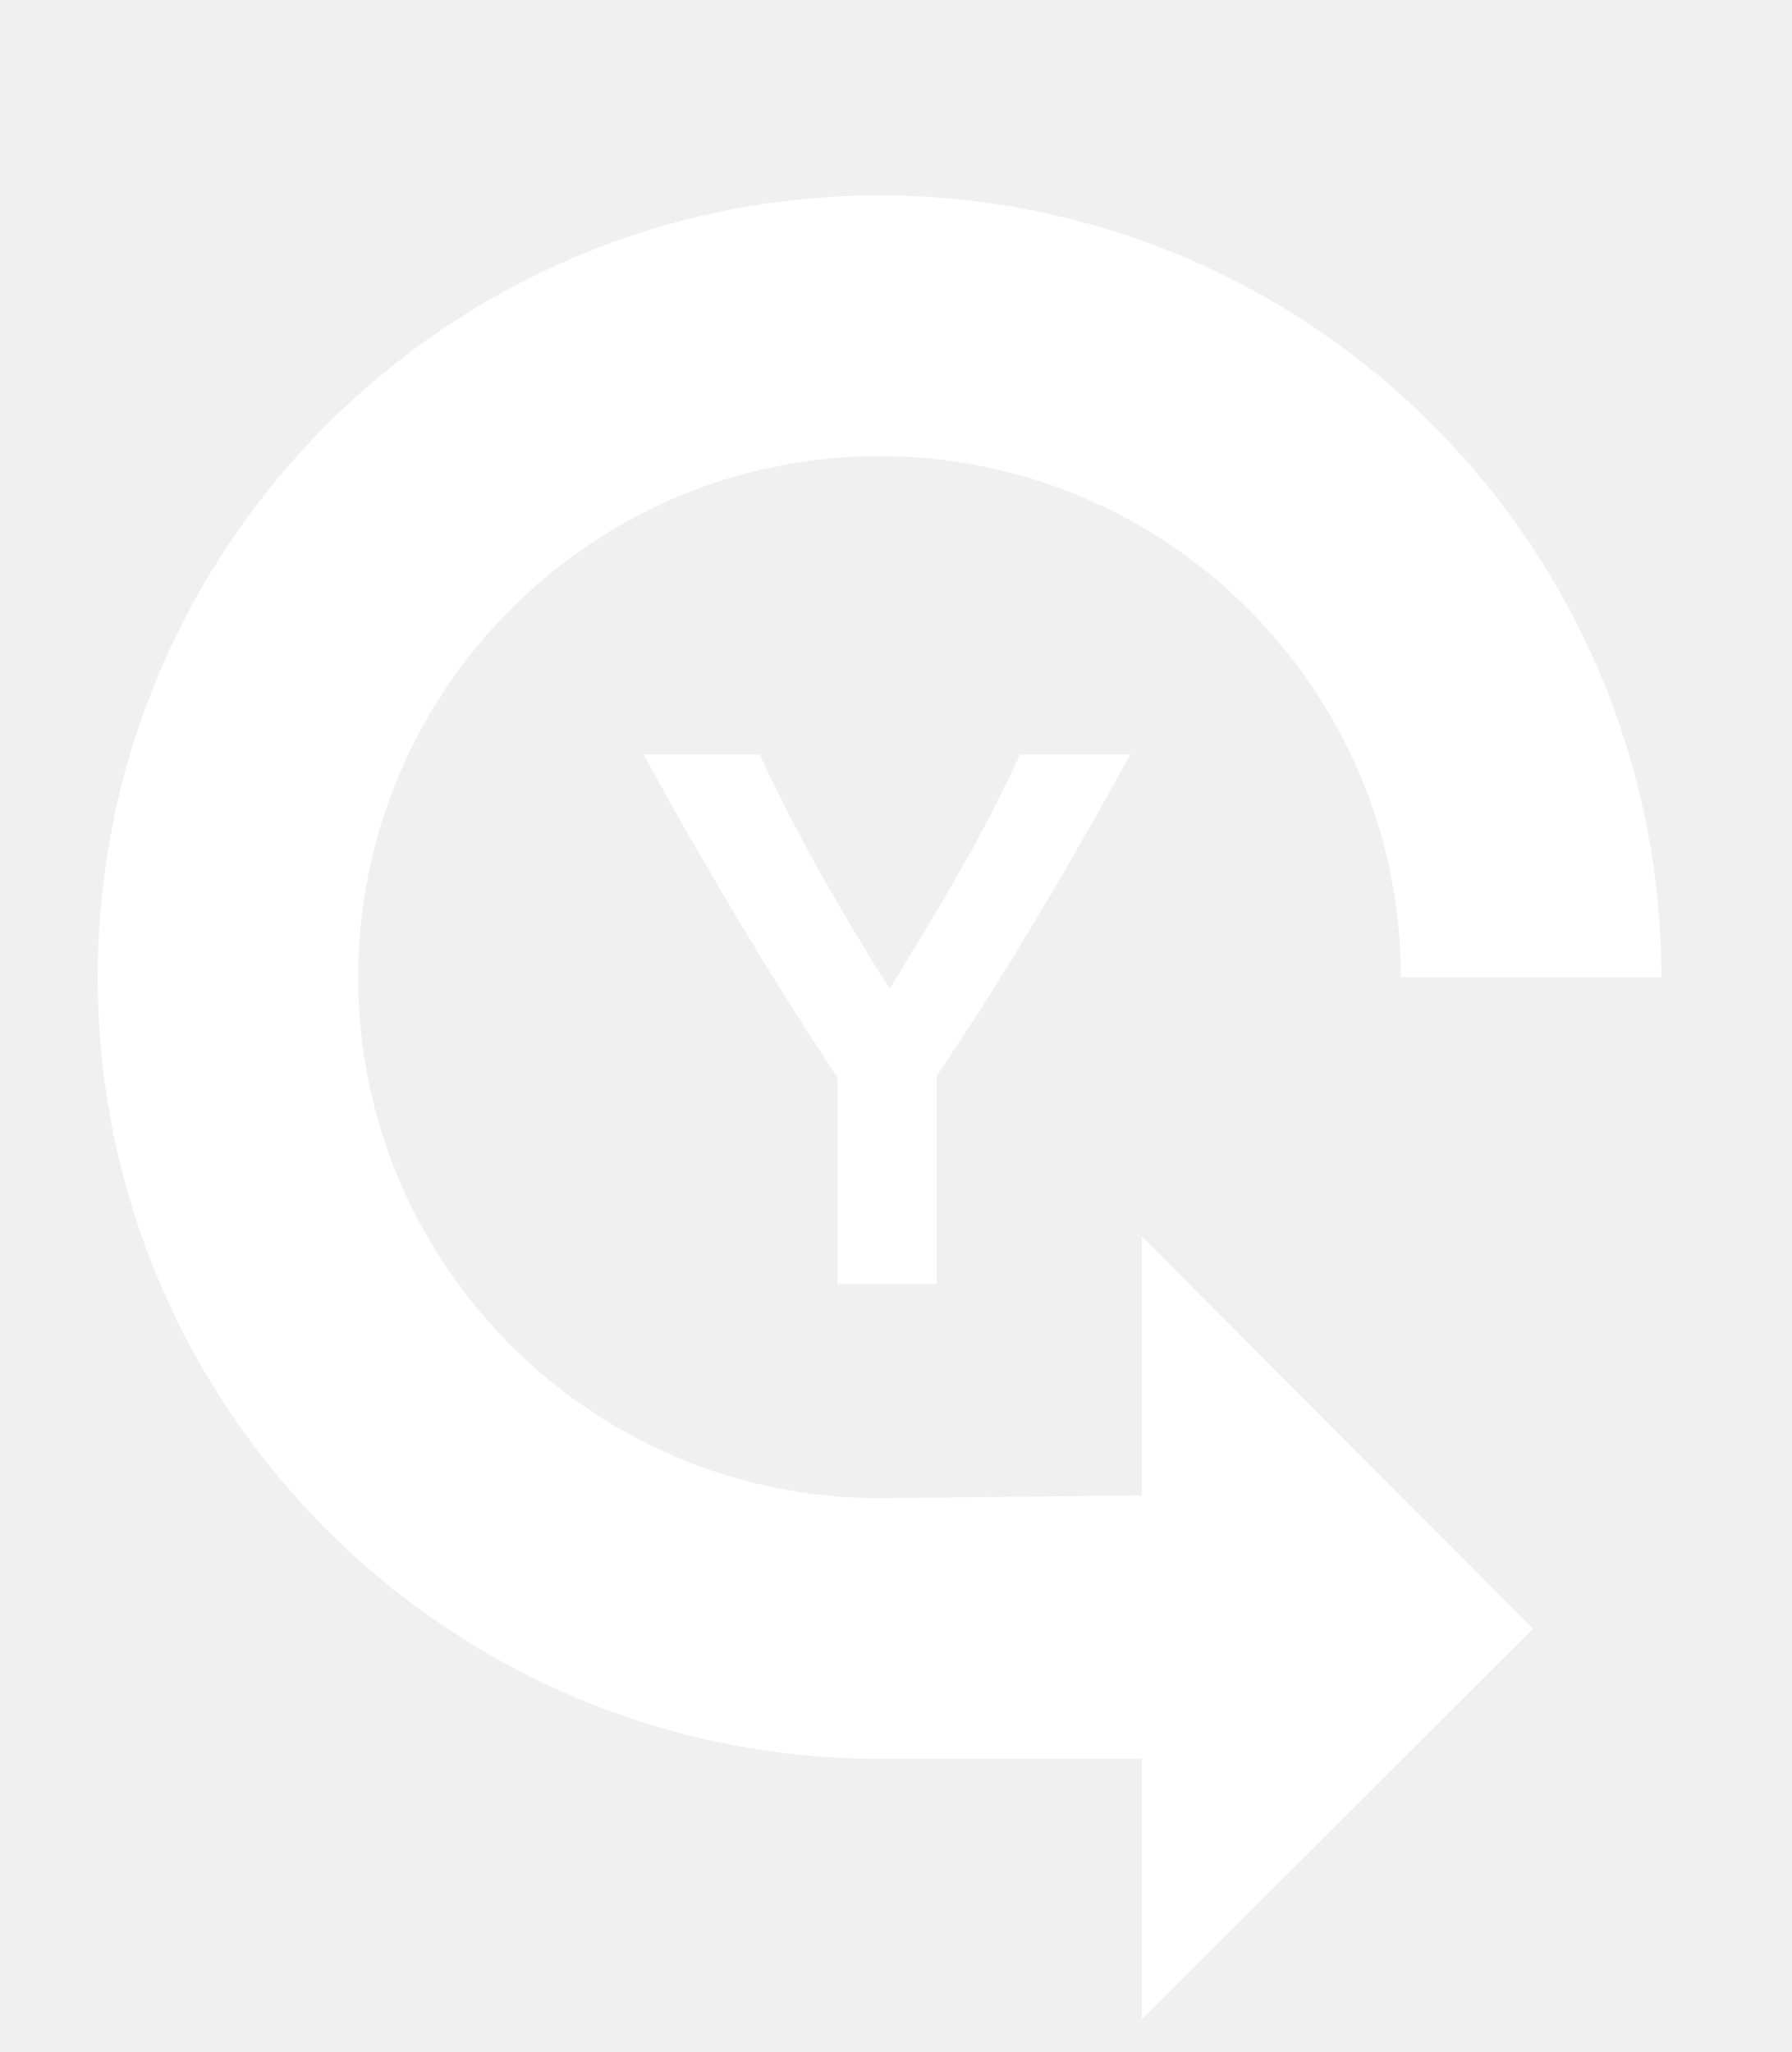
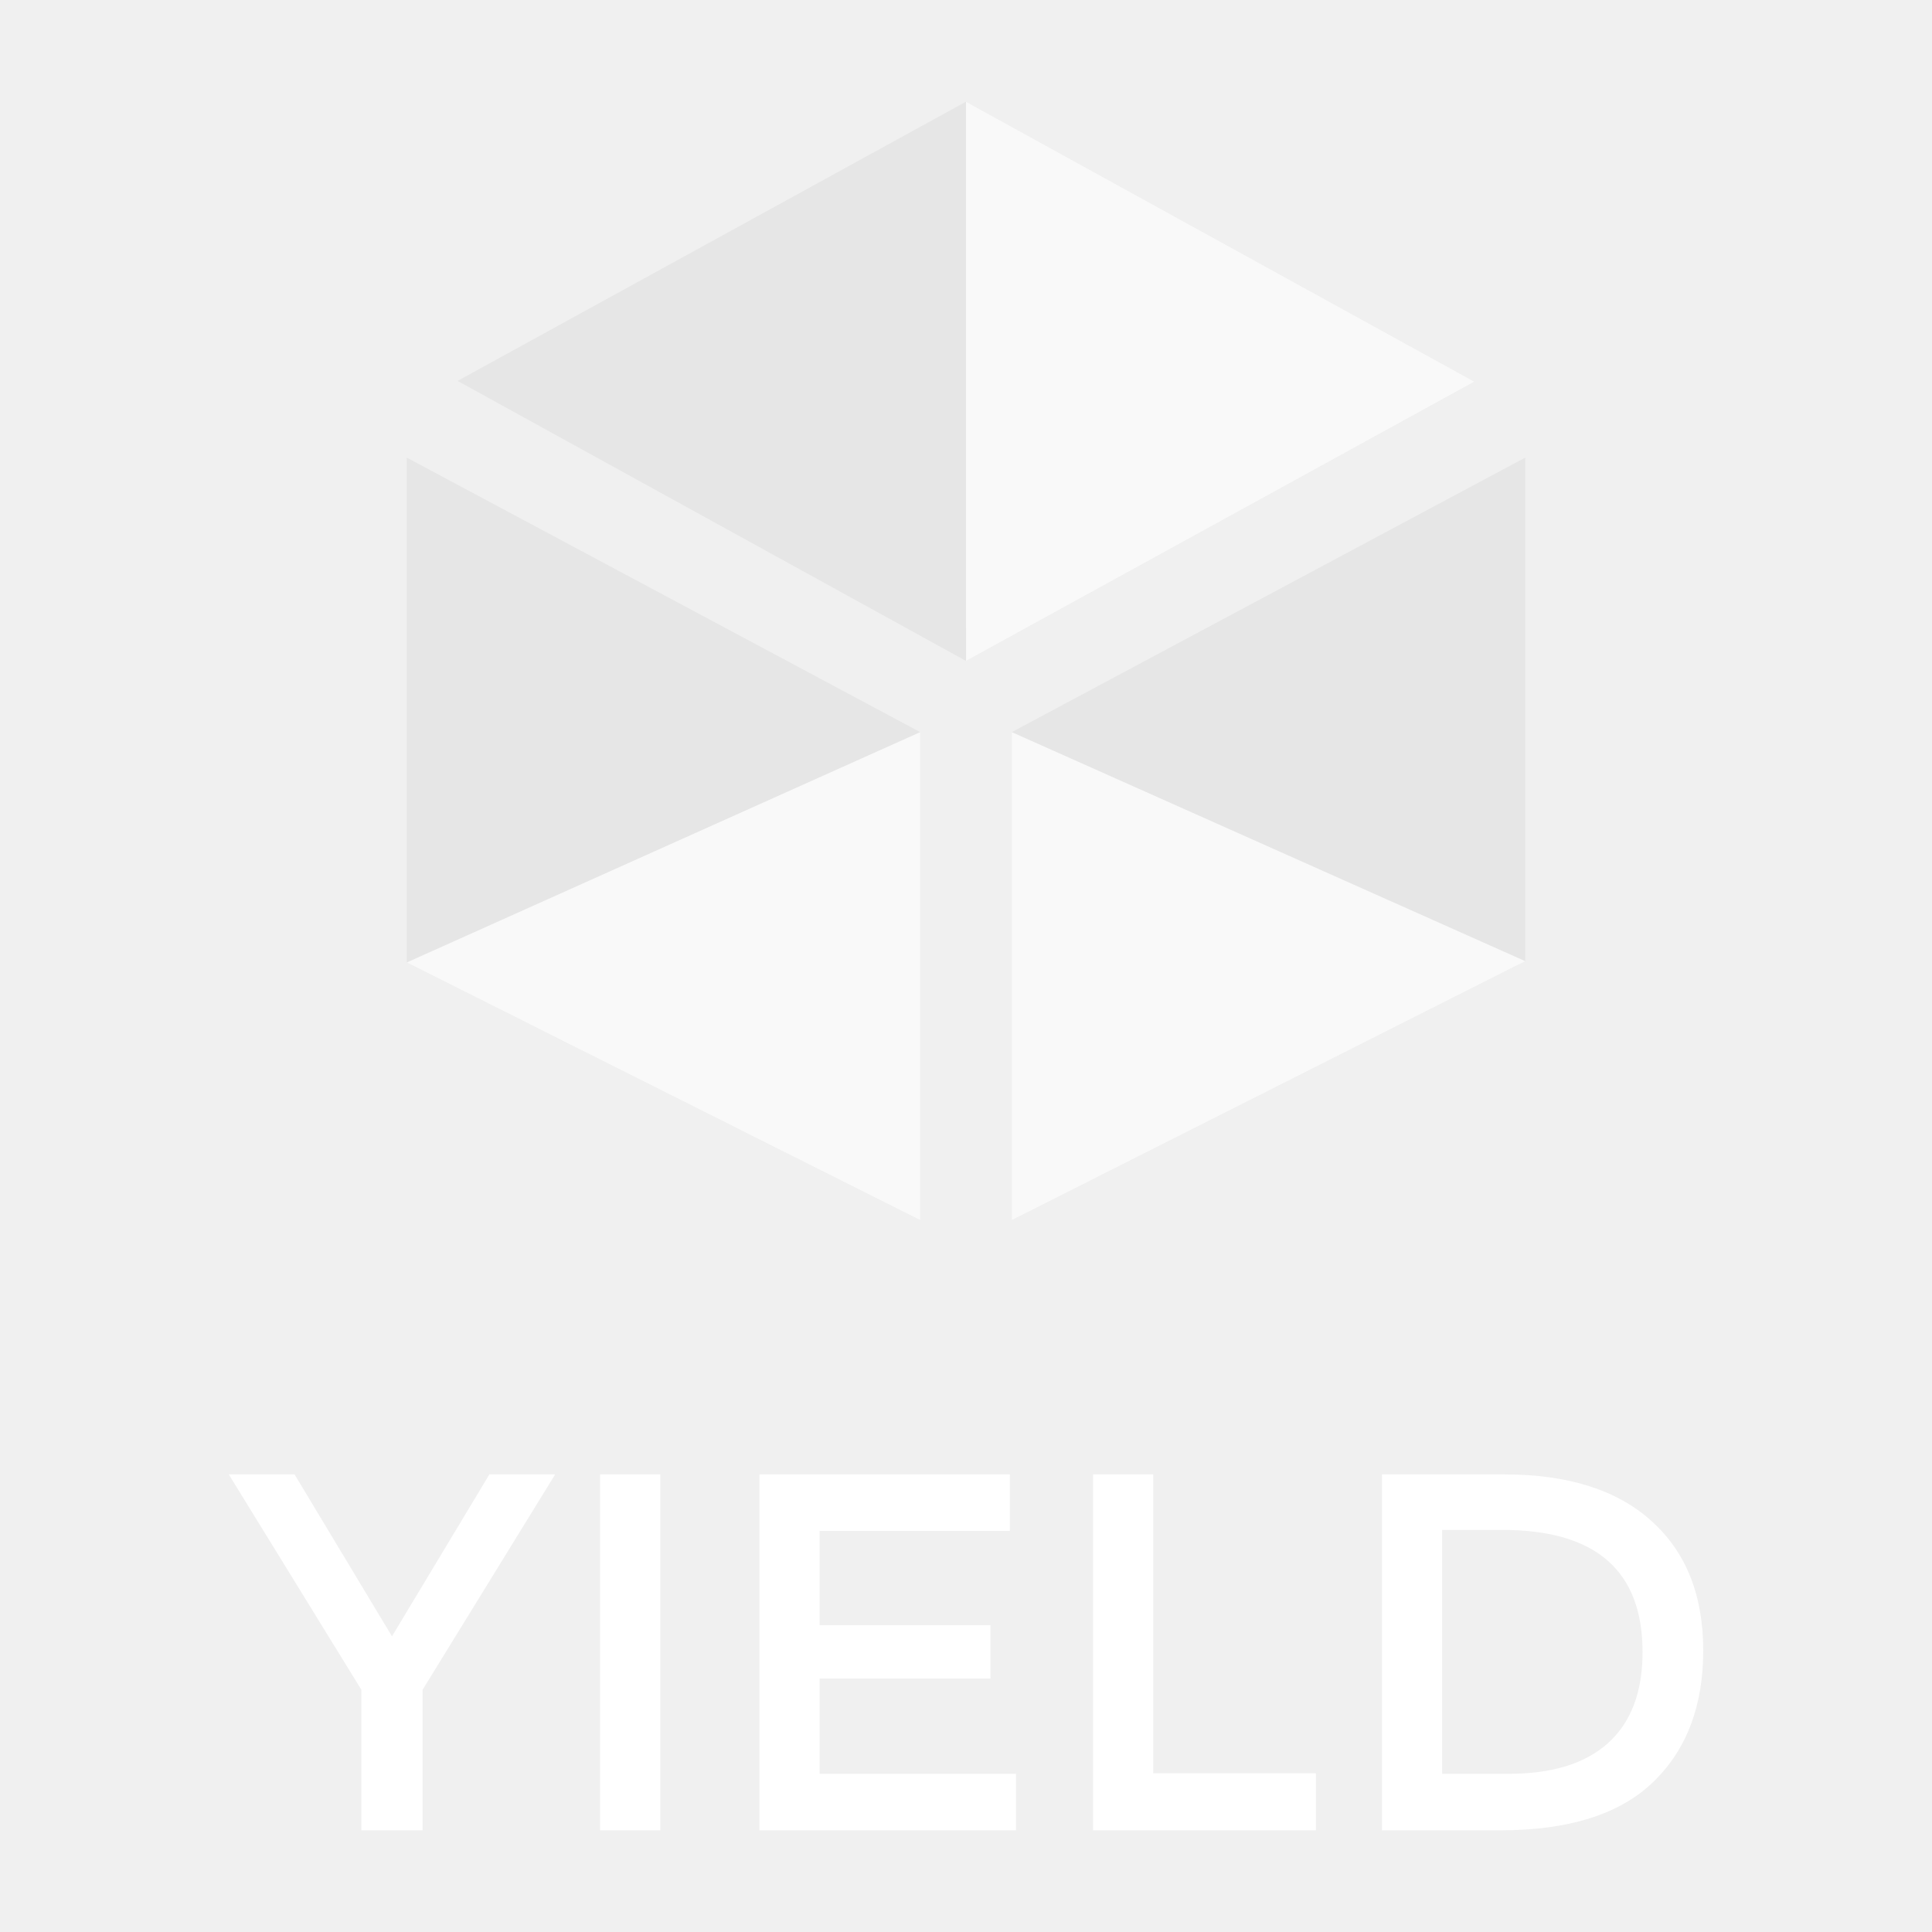
- <svg xmlns="http://www.w3.org/2000/svg" version="1.1" width="55" height="63" id="svg2">
+ <svg xmlns="http://www.w3.org/2000/svg" version="1.1" width="38" height="38" id="svg2">
  <defs id="defs4" />
-   <text style="font-size:36px;font-style:normal;font-variant:normal;font-weight:normal;font-stretch:normal;line-height:200%;letter-spacing:0px;word-spacing:0px;fill:#000000;fill-opacity:1;stroke:none;font-family:FontAwesome;-inkscape-font-specification:FontAwesome" xml:space="preserve" id="text2719" y="-290.666" x="244.452">
-     <tspan id="tspan2721" y="-290.666" x="244.452"></tspan>
-   </text>
-   <path style="fill:#ffffff" id="path2729" d="M 27,6 C 13.75,6 3,16.756 3,30.006 c 0,13.25 10.75,23.992 24,23.992 l 8.052,0 0,8.002 12.014,-11.996 -12.014,-12.038 0,7.946 -8.052,0.085 c -8.828,0 -16.005,-7.162 -16.005,-15.99 0,-8.828 7.177,-16.004 16.005,-16.004 8.828,0 16.005,7.176 16.005,16.004 l 7.995,0 C 51,16.756 40.25,6 27,6 z m -7.245,17.161 c 0.901,1.658 1.848,3.311 2.83,4.954 0.982,1.642 2.017,3.294 3.127,4.968 l 0,6.337 3.042,0 0,-6.379 c 1.11,-1.658 2.148,-3.299 3.113,-4.925 0.982,-1.642 1.929,-3.296 2.83,-4.954 l -3.382,0 c -0.563,1.22 -1.19,2.437 -1.882,3.641 -0.692,1.204 -1.398,2.383 -2.123,3.556 -0.74,-1.173 -1.447,-2.352 -2.123,-3.556 -0.676,-1.204 -1.305,-2.421 -1.868,-3.641 l -3.566,0 z" />
+   <polygon points="48.002,45.512 91.271,23.875 47.998,2.179 4.729,23.814 " transform="matrix(0.2311016,0,0,0.253848,7.90712,1.446869)" id="polygon3858" style="fill:#e6e6e6;fill-opacity:1" />
+   <path d="m 8,9 0,9.931 L 18.1,24 l 0,-9.6 z" id="polygon3860" style="fill:#e6e6e6" />
+   <path d="M 19.9,24 30,18.905 30,9 19.9,14.4 z" id="polygon3862" style="fill:#e6e6e6" />
+   <path d="m 19.9,14.4 0,9.6 10.1,-5.095 z" id="path3864" style="fill:#f9f9f9" />
+   <path d="m 18.1,14.4 0,9.6 -10.1,-5.069 z" id="path3866" style="fill:#f9f9f9" />
+   <path d="M 19.001,13 29,7.507 19,2 z" id="path3868" style="fill:#f9f9f9;fill-opacity:1" />
+   <g transform="matrix(1.003026,0,0,1.001431,-0.6686465,0.05457994)" id="text2989" style="font-size:10px;font-style:normal;font-variant:normal;font-weight:normal;font-stretch:normal;line-height:125%;letter-spacing:0px;word-spacing:0px;fill:#ffffff;fill-opacity:1;stroke:none;font-family:Montserrat;-inkscape-font-specification:Montserrat">
+     <path d="m 8.953,35.894 -1.2,0 0,-2.76 -2.6,-4.23 1.29,0 1.91,3.18 1.91,-3.18 1.29,0 -2.6,4.23 0,2.76" id="path2991" style="font-family:Montserrat;-inkscape-font-specification:Montserrat" />
+     <path d="m 12.434,28.904 1.18,0 0,6.99 -1.18,0 0,-6.99" id="path2993" style="font-family:Montserrat;-inkscape-font-specification:Montserrat" />
+     <path d="m 20.469,28.904 0,1.11 -3.73,0 0,1.85 3.35,0 0,1.05 -3.35,0 0,1.87 3.85,0 0,1.11 -5.03,0 0,-6.99 4.91,0" id="path2995" style="font-family:Montserrat;-inkscape-font-specification:Montserrat" />
+     <path d="m 22.101,35.894 0,-6.99 1.18,0 0,5.87 3.19,0 0,1.12 -4.37,0" id="path2997" style="font-family:Montserrat;-inkscape-font-specification:Montserrat" />
+     <path d="m 30.166,28.904 c 1.253,7e-6 2.217,0.307 2.89,0.92 0.673,0.607 1.01,1.453 1.01,2.54 -7e-6,1.087 -0.327,1.947 -0.98,2.58 -0.653,0.633 -1.653,0.95 -3,0.95 l -2.32,0 0,-6.99 2.4,0 m 2.71,3.49 c -6e-6,-1.6 -0.917,-2.4 -2.75,-2.4 l -1.18,0 0,4.79 1.31,0 c 0.847,10e-7 1.493,-0.2 1.94,-0.6 0.453,-0.407 0.68,-1.003 0.68,-1.79" id="path2999" style="font-family:Montserrat;-inkscape-font-specification:Montserrat" />
+   </g>
</svg>
